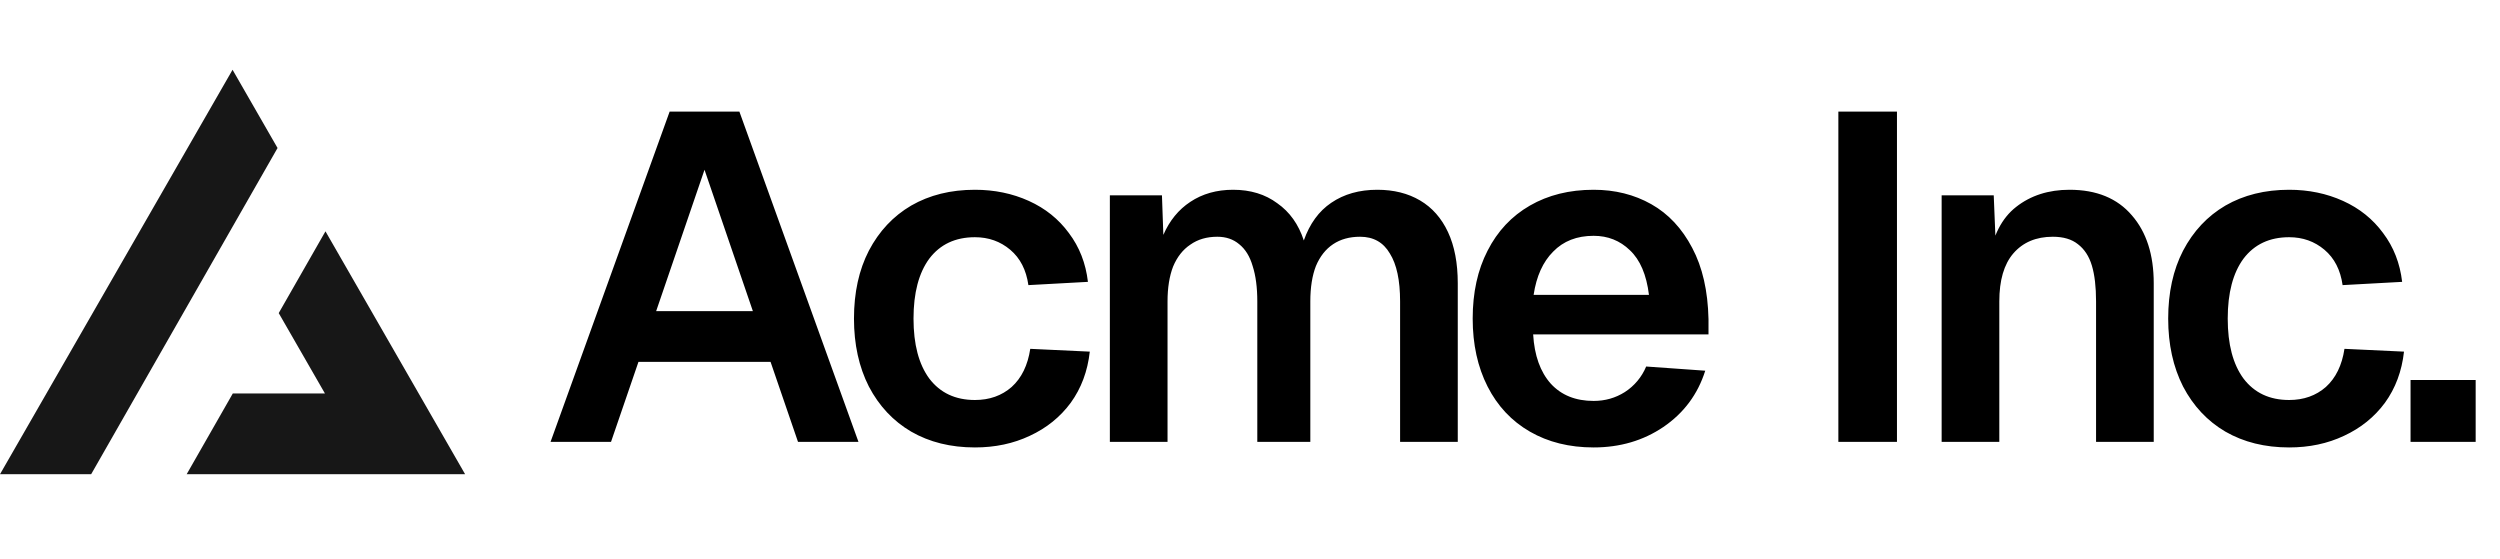
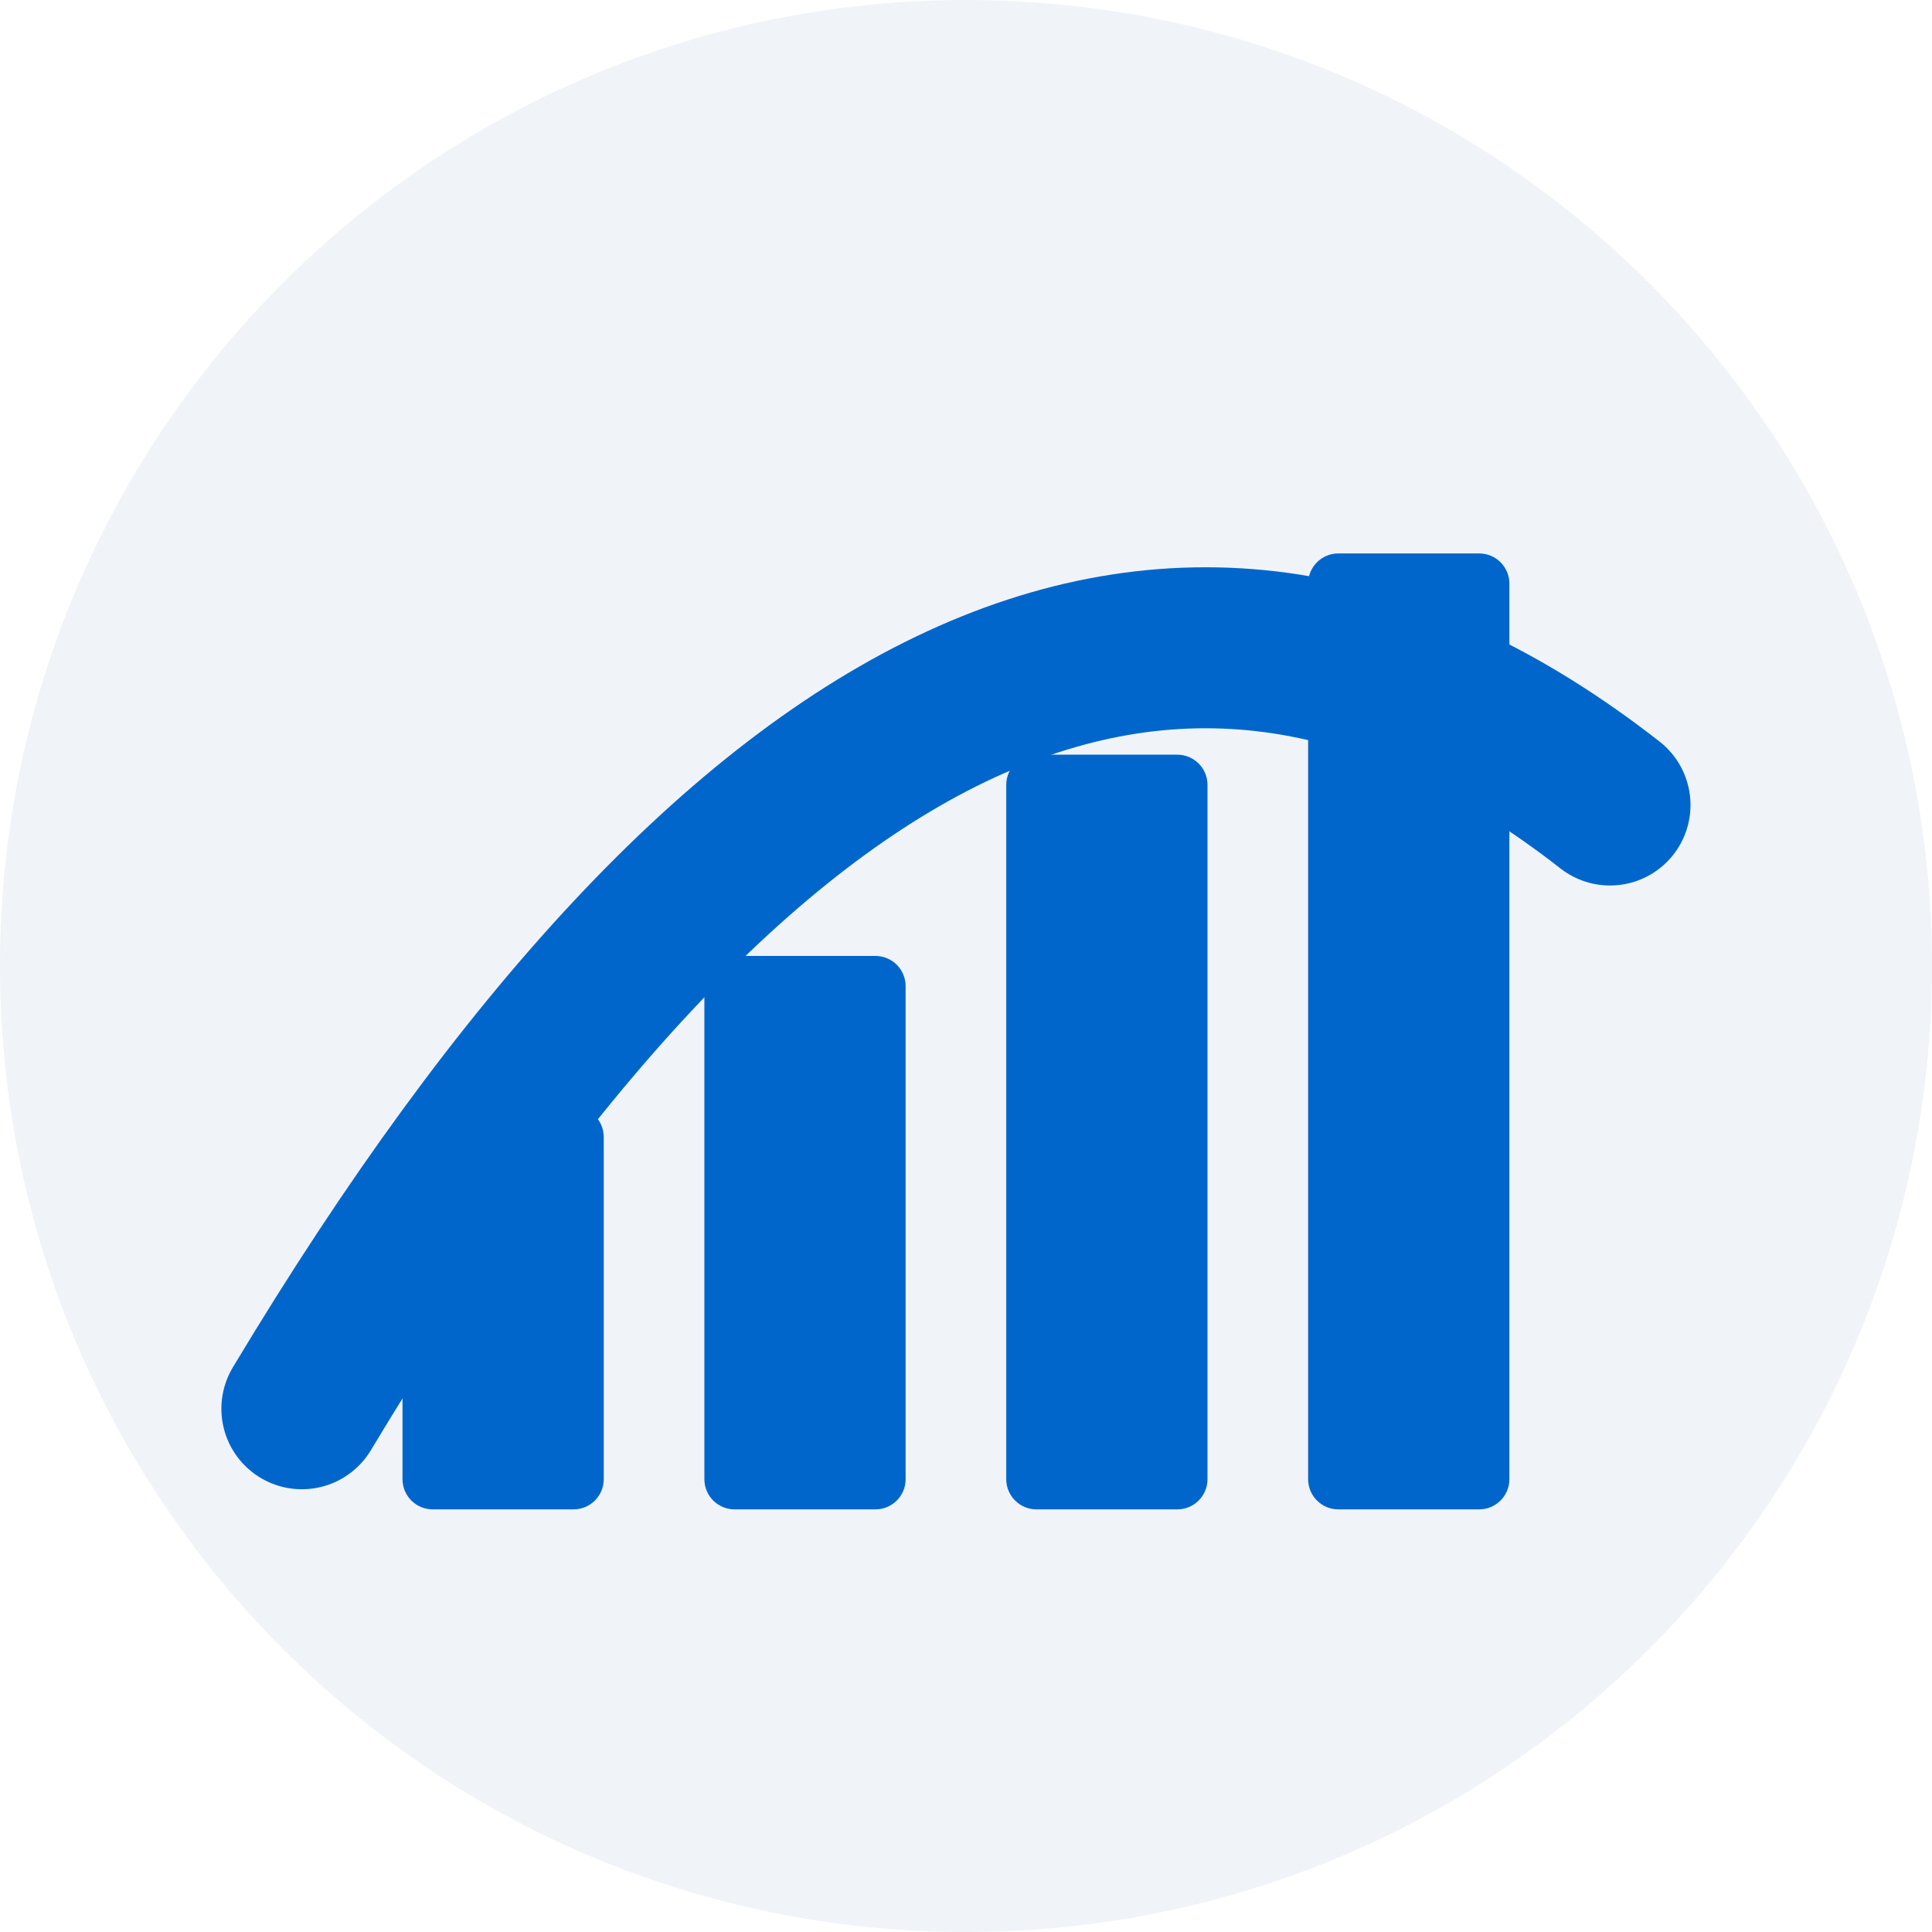
- <svg xmlns="http://www.w3.org/2000/svg" width="215" height="48" fill="none">
-   <path fill="#000" d="M57.588 9.6h6L73.828 38h-5.2l-2.36-6.88h-11.36L52.548 38h-5.2l10.24-28.4Zm7.16 17.16-4.16-12.16-4.16 12.16h8.32Zm23.694-2.24c-.186-1.307-.706-2.32-1.56-3.04-.853-.72-1.866-1.08-3.04-1.08-1.68 0-2.986.613-3.92 1.84-.906 1.227-1.36 2.947-1.36 5.16s.454 3.933 1.36 5.16c.934 1.227 2.24 1.84 3.92 1.84 1.254 0 2.307-.373 3.16-1.12.854-.773 1.387-1.867 1.6-3.28l5.12.24c-.186 1.68-.733 3.147-1.64 4.4-.906 1.227-2.08 2.173-3.52 2.84-1.413.667-2.986 1-4.72 1-2.08 0-3.906-.453-5.48-1.36-1.546-.907-2.76-2.2-3.64-3.88-.853-1.68-1.28-3.627-1.28-5.84 0-2.24.427-4.187 1.28-5.84.88-1.68 2.094-2.973 3.64-3.88 1.574-.907 3.4-1.36 5.48-1.36 1.68 0 3.227.32 4.64.96 1.414.64 2.56 1.56 3.44 2.76.907 1.2 1.454 2.6 1.64 4.2l-5.12.28Zm11.486-7.72.12 3.4c.534-1.227 1.307-2.173 2.32-2.84 1.04-.693 2.267-1.04 3.68-1.04 1.494 0 2.76.387 3.8 1.16 1.067.747 1.827 1.813 2.28 3.2.507-1.44 1.294-2.52 2.36-3.24 1.094-.747 2.414-1.12 3.96-1.12 1.414 0 2.64.307 3.68.92s1.84 1.52 2.4 2.72c.56 1.2.84 2.667.84 4.4V38h-4.96V25.92c0-1.813-.293-3.187-.88-4.12-.56-.96-1.413-1.44-2.56-1.44-.906 0-1.68.213-2.32.64-.64.427-1.133 1.053-1.48 1.88-.32.827-.48 1.84-.48 3.04V38h-4.56V25.92c0-1.2-.133-2.213-.4-3.04-.24-.827-.626-1.453-1.16-1.88-.506-.427-1.133-.64-1.88-.64-.906 0-1.68.227-2.32.68-.64.427-1.133 1.053-1.48 1.88-.32.827-.48 1.827-.48 3V38h-4.96V16.8h4.48Zm26.723 10.6c0-2.24.427-4.187 1.28-5.84.854-1.68 2.067-2.973 3.64-3.88 1.574-.907 3.4-1.36 5.48-1.36 1.84 0 3.494.413 4.96 1.24 1.467.827 2.64 2.08 3.52 3.76.88 1.653 1.347 3.693 1.4 6.12v1.32h-15.08c.107 1.813.614 3.227 1.52 4.24.907.987 2.134 1.48 3.68 1.48.987 0 1.88-.253 2.68-.76a4.803 4.803 0 0 0 1.84-2.2l5.08.36c-.64 2.027-1.84 3.64-3.6 4.84-1.733 1.173-3.733 1.76-6 1.76-2.08 0-3.906-.453-5.48-1.36-1.573-.907-2.786-2.2-3.64-3.88-.853-1.68-1.28-3.627-1.28-5.84Zm15.16-2.04c-.213-1.733-.76-3.013-1.64-3.84-.853-.827-1.893-1.24-3.12-1.24-1.44 0-2.6.453-3.48 1.36-.88.88-1.44 2.12-1.68 3.72h9.92ZM163.139 9.6V38h-5.04V9.6h5.04Zm8.322 7.2.24 5.88-.64-.36c.32-2.053 1.094-3.56 2.32-4.52 1.254-.987 2.787-1.48 4.6-1.48 2.32 0 4.107.733 5.36 2.2 1.254 1.44 1.88 3.387 1.88 5.84V38h-4.96V25.92c0-1.253-.12-2.28-.36-3.08-.24-.8-.64-1.413-1.2-1.84-.533-.427-1.253-.64-2.16-.64-1.44 0-2.573.48-3.4 1.44-.8.933-1.2 2.307-1.2 4.12V38h-4.96V16.8h4.48Zm30.003 7.72c-.186-1.307-.706-2.32-1.56-3.04-.853-.72-1.866-1.08-3.04-1.08-1.68 0-2.986.613-3.92 1.84-.906 1.227-1.36 2.947-1.36 5.16s.454 3.933 1.36 5.16c.934 1.227 2.24 1.84 3.92 1.84 1.254 0 2.307-.373 3.16-1.12.854-.773 1.387-1.867 1.6-3.28l5.12.24c-.186 1.68-.733 3.147-1.64 4.4-.906 1.227-2.08 2.173-3.52 2.84-1.413.667-2.986 1-4.72 1-2.08 0-3.906-.453-5.48-1.36-1.546-.907-2.76-2.2-3.64-3.88-.853-1.68-1.28-3.627-1.28-5.84 0-2.24.427-4.187 1.28-5.84.88-1.68 2.094-2.973 3.64-3.88 1.574-.907 3.4-1.36 5.48-1.36 1.68 0 3.227.32 4.64.96 1.414.64 2.56 1.56 3.44 2.76.907 1.2 1.454 2.6 1.64 4.2l-5.12.28Zm11.443 8.16V38h-5.6v-5.32h5.6Z" />
-   <path fill="#171717" fill-rule="evenodd" d="m7.839 40.783 16.03-28.054L20 6 0 40.783h7.839Zm8.214 0H40L27.99 19.894l-4.02 7.032 3.976 6.914H20.02l-3.967 6.943Z" clip-rule="evenodd" />
+ <svg xmlns="http://www.w3.org/2000/svg" viewBox="0 0 192 192">
+   <circle cx="96" cy="96" r="96" fill="#f0f4f8" />
+   <path d="M 30 140 Q 96 30 160 80" stroke="#0066cc" stroke-width="16" fill="none" stroke-linecap="round" />
+   <rect x="40" y="110" width="20" height="40" fill="#0066cc" rx="3" />
+   <rect x="70" y="95" width="20" height="55" fill="#0066cc" rx="3" />
+   <rect x="100" y="75" width="20" height="75" fill="#0066cc" rx="3" />
+   <rect x="130" y="55" width="20" height="95" fill="#0066cc" rx="3" />
</svg>
